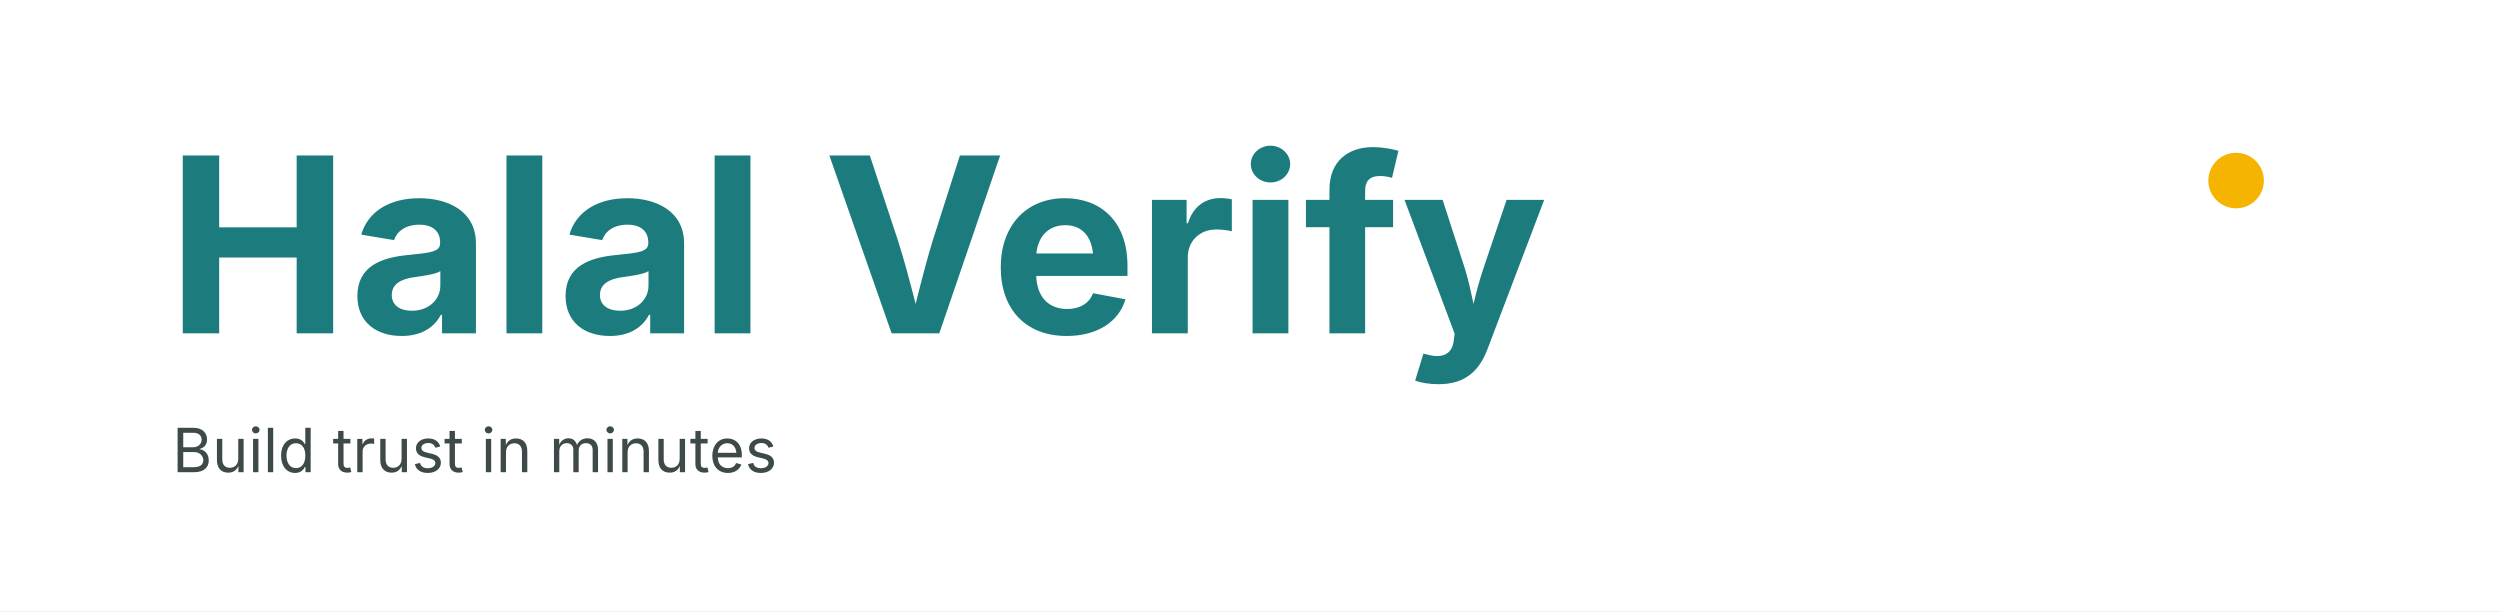
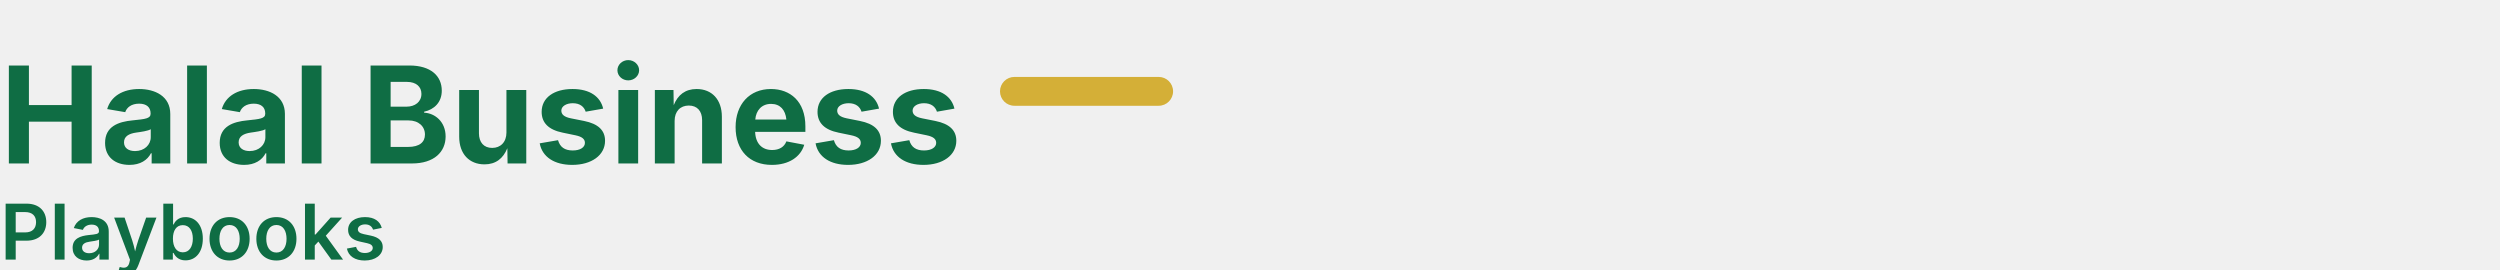
- <svg xmlns="http://www.w3.org/2000/svg" width="900" height="220" viewBox="0 0 900 220">
-   <defs>
-     <style>
-       .title { font: 700 88px 'Poppins', 'Inter', 'DejaVu Sans', Arial, sans-serif; fill: #1C7C7D; }
-       .tag   { font: 400 22px 'Inter', 'DejaVu Sans', Arial, sans-serif; fill: #0E1B1B; opacity: 0.8; }
-     </style>
-   </defs>
-   <rect x="0" y="0" width="900" height="220" fill="#FFFFFF" />
-   <text x="60" y="120" class="title">Halal Verify</text>
-   <circle cx="805" cy="65" r="10" fill="#F4B400" />
-   <text x="62" y="170" class="tag">Build trust in minutes</text>
+ <svg xmlns="http://www.w3.org/2000/svg" width="520" height="56" viewBox="0 0 520 56" fill="none" role="img" aria-label="Halal Business Playbooks">
+   <style>
+     .w{ fill:#0F6D44; font-family:'Poppins','Inter',system-ui,-apple-system,Segoe UI,Roboto,Arial,sans-serif; font-weight:700; }
+     .s{ fill:#0F6D44; font-family:'Inter',system-ui,-apple-system,Segoe UI,Roboto,Arial,sans-serif; font-weight:600; }
+     .accent{ fill:#D4AF37; }
+   </style>
+   <text class="w" x="0" y="34" font-size="28">Halal Business</text>
+   <text class="s" x="0" y="54" font-size="16">Playbooks</text>
+   <rect class="accent" x="208" y="16" width="36" height="6" rx="3" />
</svg>
